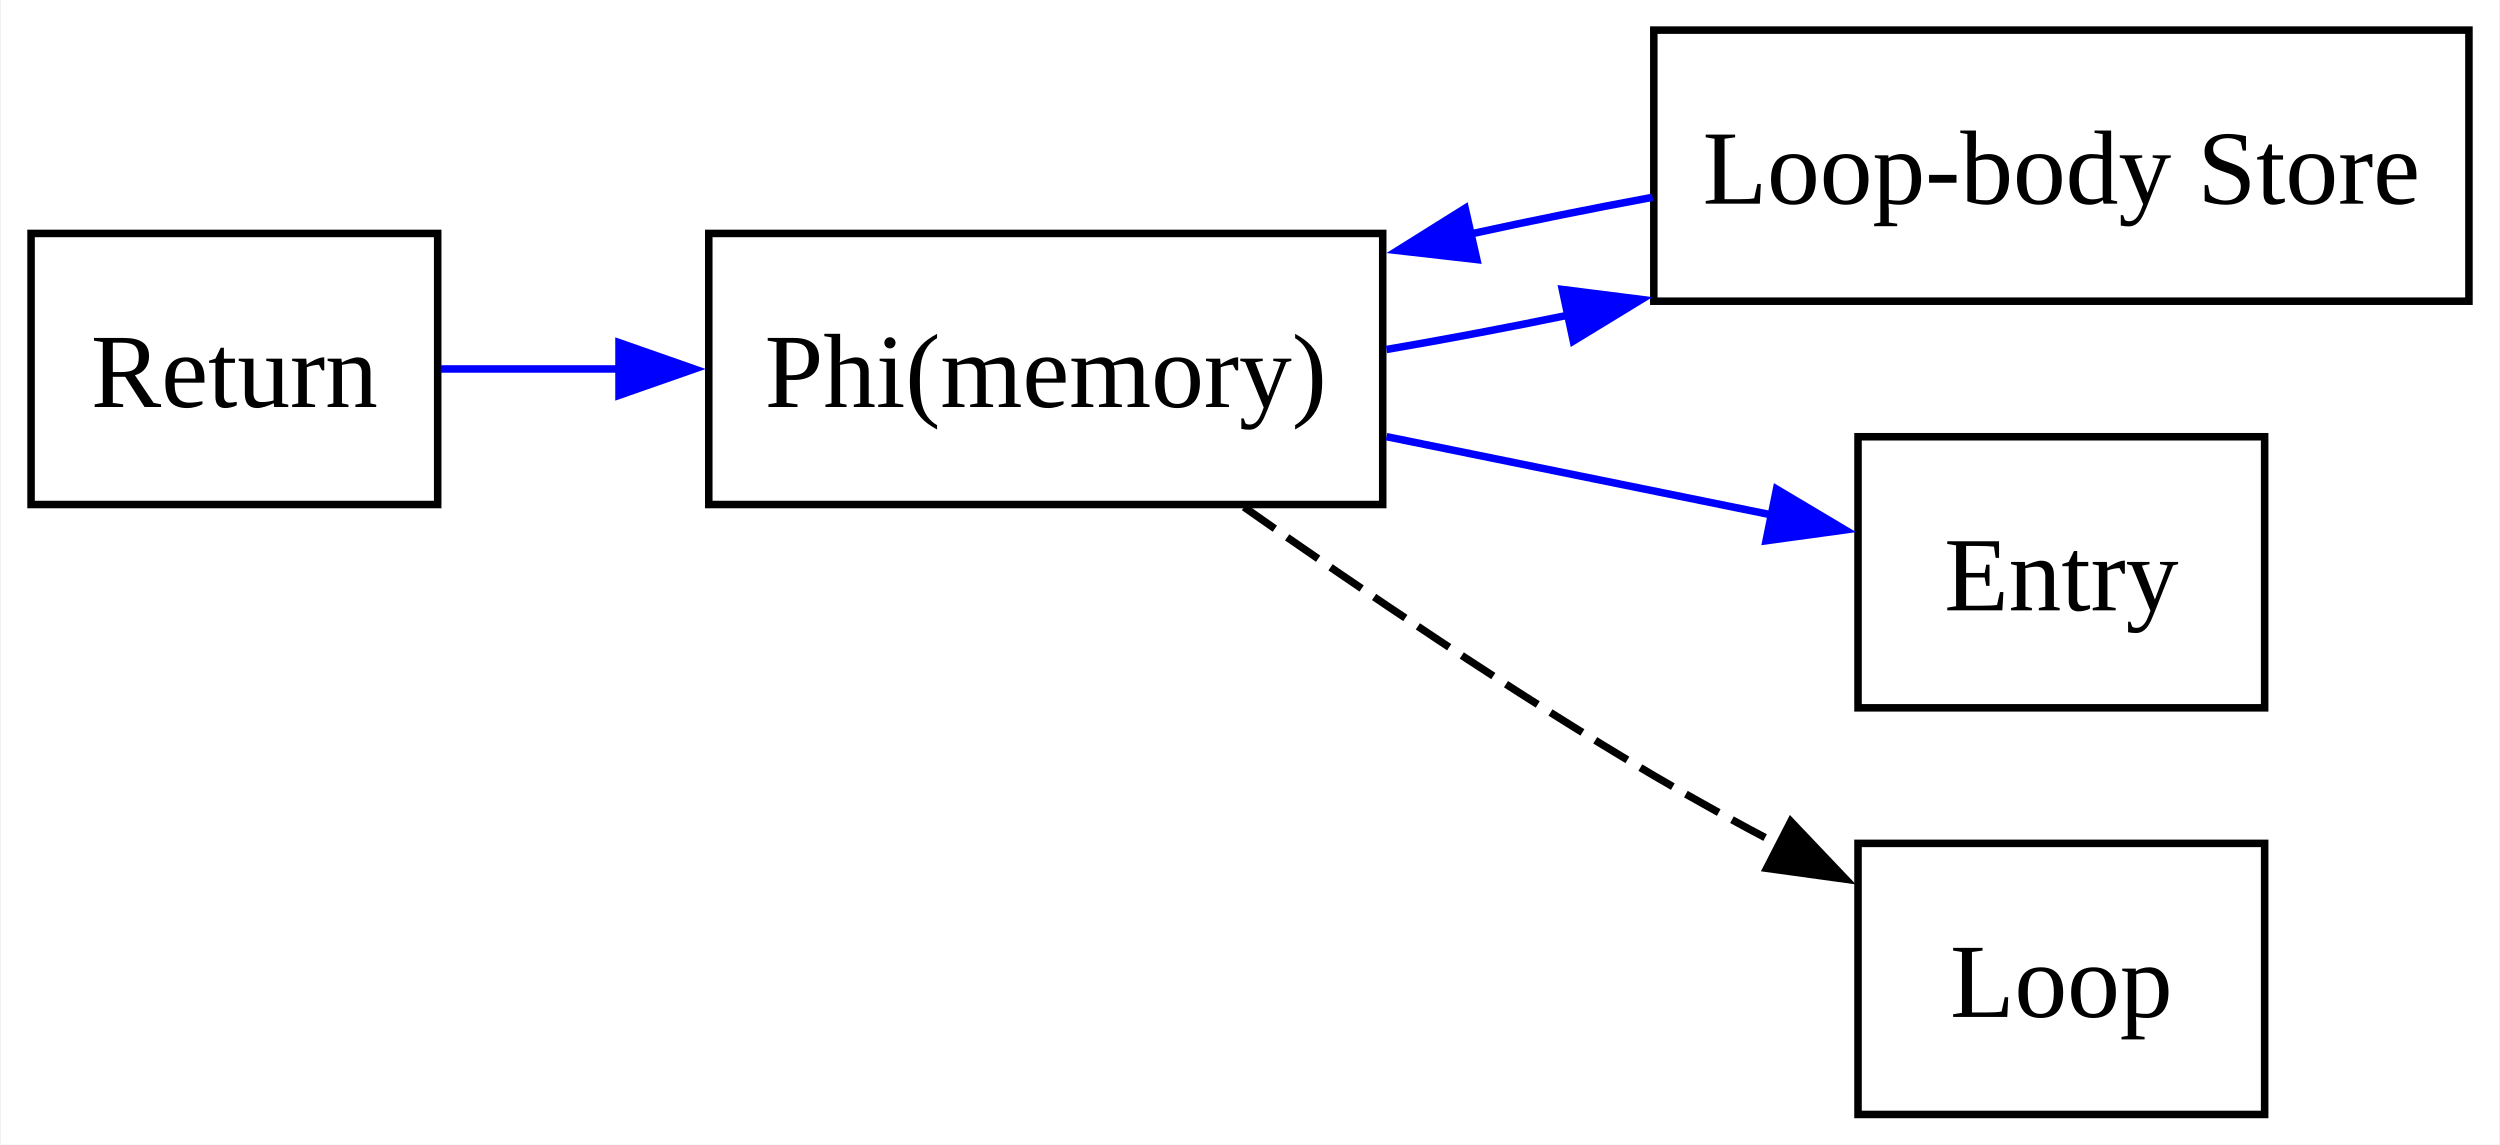
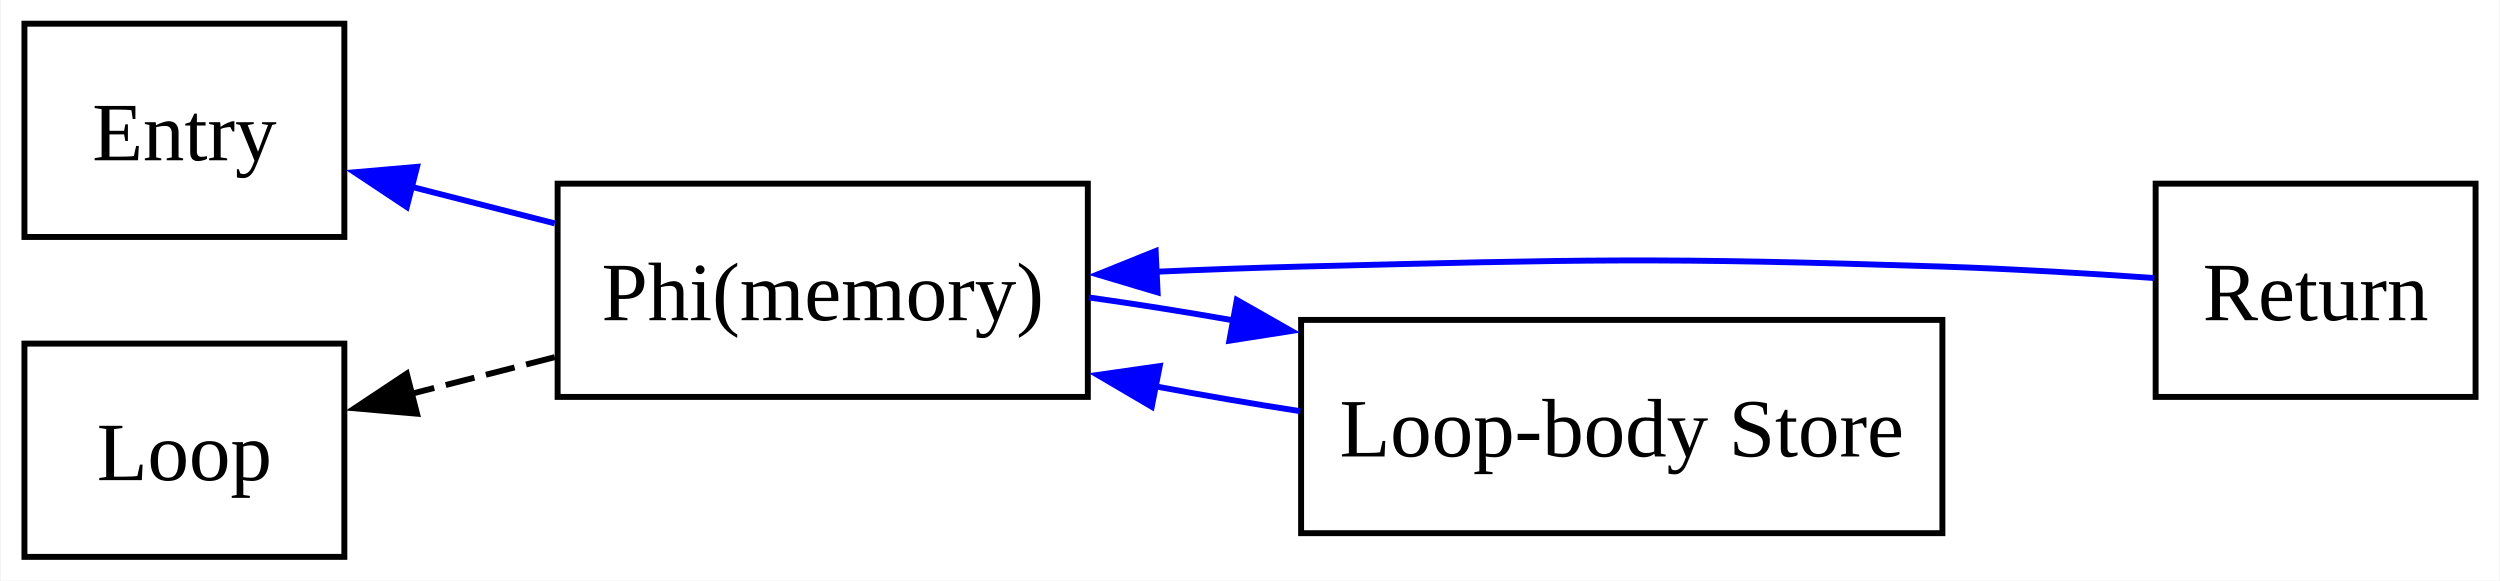
- <svg xmlns="http://www.w3.org/2000/svg" width="332pt" height="152pt" viewBox="0.00 0.00 331.75 152.00">
-   <g id="graph0" class="graph" transform="scale(1 1) rotate(0) translate(4 148)">
-     <polygon fill="white" stroke="none" points="-4,4 -4,-148 327.75,-148 327.75,4 -4,4" />
+ <svg xmlns="http://www.w3.org/2000/svg" width="422pt" height="98pt" viewBox="0.00 0.00 421.75 98.00">
+   <g id="graph0" class="graph" transform="scale(1 1) rotate(0) translate(4 94)">
+     <polygon fill="white" stroke="none" points="-4,4 -4,-94 417.75,-94 417.75,4 -4,4" />
    <g id="node1" class="node">
-       <polygon fill="none" stroke="black" points="179.5,-117 90,-117 90,-81 179.5,-81 179.5,-117" />
-       <text text-anchor="middle" x="134.75" y="-93.95" font-family="Times New Roman,serif" font-size="14.00">Phi(memory)</text>
+       <polygon fill="none" stroke="black" points="179.5,-63 90,-63 90,-27 179.5,-27 179.5,-63" />
+       <text text-anchor="middle" x="134.75" y="-39.95" font-family="Times New Roman,serif" font-size="14.00">Phi(memory)</text>
    </g>
    <g id="node2" class="node">
-       <polygon fill="none" stroke="black" points="323.75,-144 215.5,-144 215.5,-108 323.75,-108 323.75,-144" />
-       <text text-anchor="middle" x="269.62" y="-120.95" font-family="Times New Roman,serif" font-size="14.00">Loop-body Store</text>
+       <polygon fill="none" stroke="black" points="323.75,-40 215.5,-40 215.5,-4 323.75,-4 323.75,-40" />
+       <text text-anchor="middle" x="269.62" y="-16.95" font-family="Times New Roman,serif" font-size="14.00">Loop-body Store</text>
    </g>
    <g id="edge2" class="edge">
-       <path fill="none" stroke="blue" d="M180,-101.59C187.78,-102.92 196.03,-104.48 204.23,-106.17" />
-       <polygon fill="blue" stroke="blue" points="203.35,-109.56 213.86,-108.23 204.81,-102.71 203.35,-109.56" />
+       <path fill="none" stroke="blue" d="M179.67,-43.79C187.52,-42.69 195.84,-41.37 204.12,-39.91" />
+       <polygon fill="blue" stroke="blue" points="204.65,-43.37 213.86,-38.13 203.39,-36.49 204.65,-43.37" />
    </g>
    <g id="node3" class="node">
-       <polygon fill="none" stroke="black" points="296.62,-90 242.62,-90 242.62,-54 296.62,-54 296.62,-90" />
-       <text text-anchor="middle" x="269.62" y="-66.95" font-family="Times New Roman,serif" font-size="14.00">Entry</text>
+       <polygon fill="none" stroke="black" points="54,-90 0,-90 0,-54 54,-54 54,-90" />
+       <text text-anchor="middle" x="27" y="-66.95" font-family="Times New Roman,serif" font-size="14.00">Entry</text>
    </g>
    <g id="edge1" class="edge">
-       <path fill="none" stroke="blue" d="M180,-90.01C196.64,-86.63 215.39,-82.82 231.34,-79.58" />
-       <polygon fill="blue" stroke="blue" points="231.8,-83.05 240.9,-77.63 230.41,-76.19 231.8,-83.05" />
+       <path fill="none" stroke="blue" d="M89.52,-56.29C81.45,-58.35 73.12,-60.48 65.28,-62.48" />
+       <polygon fill="blue" stroke="blue" points="64.54,-59.06 55.72,-64.92 66.27,-65.84 64.54,-59.06" />
    </g>
    <g id="node4" class="node">
-       <polygon fill="none" stroke="black" points="296.62,-36 242.62,-36 242.62,0 296.62,0 296.62,-36" />
-       <text text-anchor="middle" x="269.62" y="-12.95" font-family="Times New Roman,serif" font-size="14.00">Loop</text>
+       <polygon fill="none" stroke="black" points="54,-36 0,-36 0,0 54,0 54,-36" />
+       <text text-anchor="middle" x="27" y="-12.95" font-family="Times New Roman,serif" font-size="14.00">Loop</text>
    </g>
    <g id="edge4" class="edge">
-       <path fill="none" stroke="black" stroke-dasharray="5,2" d="M161.08,-80.66C176.5,-69.79 196.77,-56.04 215.5,-45 220.85,-41.85 226.61,-38.69 232.29,-35.7" />
-       <polygon fill="black" stroke="black" points="233.69,-38.92 240.99,-31.24 230.49,-32.69 233.69,-38.92" />
+       <path fill="none" stroke="black" stroke-dasharray="5,2" d="M89.52,-33.71C81.45,-31.65 73.12,-29.52 65.28,-27.52" />
+       <polygon fill="black" stroke="black" points="66.27,-24.16 55.72,-25.08 64.54,-30.94 66.27,-24.16" />
    </g>
    <g id="edge3" class="edge">
-       <path fill="none" stroke="blue" d="M215.34,-121.8C207.37,-120.33 199.14,-118.67 191.13,-116.92" />
-       <polygon fill="blue" stroke="blue" points="192,-113.53 181.47,-114.73 190.45,-120.35 192,-113.53" />
+       <path fill="none" stroke="blue" d="M215.35,-24.59C207.3,-25.84 198.98,-27.27 190.89,-28.79" />
+       <polygon fill="blue" stroke="blue" points="190.29,-25.34 181.15,-30.71 191.64,-32.21 190.29,-25.34" />
    </g>
    <g id="node5" class="node">
-       <polygon fill="none" stroke="black" points="54,-117 0,-117 0,-81 54,-81 54,-117" />
-       <text text-anchor="middle" x="27" y="-93.95" font-family="Times New Roman,serif" font-size="14.00">Return</text>
+       <polygon fill="none" stroke="black" points="413.75,-63 359.75,-63 359.75,-27 413.75,-27 413.75,-63" />
+       <text text-anchor="middle" x="386.75" y="-39.95" font-family="Times New Roman,serif" font-size="14.00">Return</text>
    </g>
    <g id="edge5" class="edge">
-       <path fill="none" stroke="blue" d="M54.41,-99C61.73,-99 69.96,-99 78.28,-99" />
-       <polygon fill="blue" stroke="blue" points="78.08,-102.5 88.08,-99 78.08,-95.5 78.08,-102.5" />
+       <path fill="none" stroke="blue" d="M359.52,-47.07C348.49,-47.84 335.5,-48.62 323.75,-49 275.66,-50.55 263.6,-50.21 215.5,-49 207.59,-48.8 199.24,-48.49 191.04,-48.13" />
+       <polygon fill="blue" stroke="blue" points="191.28,-44.64 181.12,-47.67 190.95,-51.63 191.28,-44.64" />
    </g>
  </g>
</svg>
